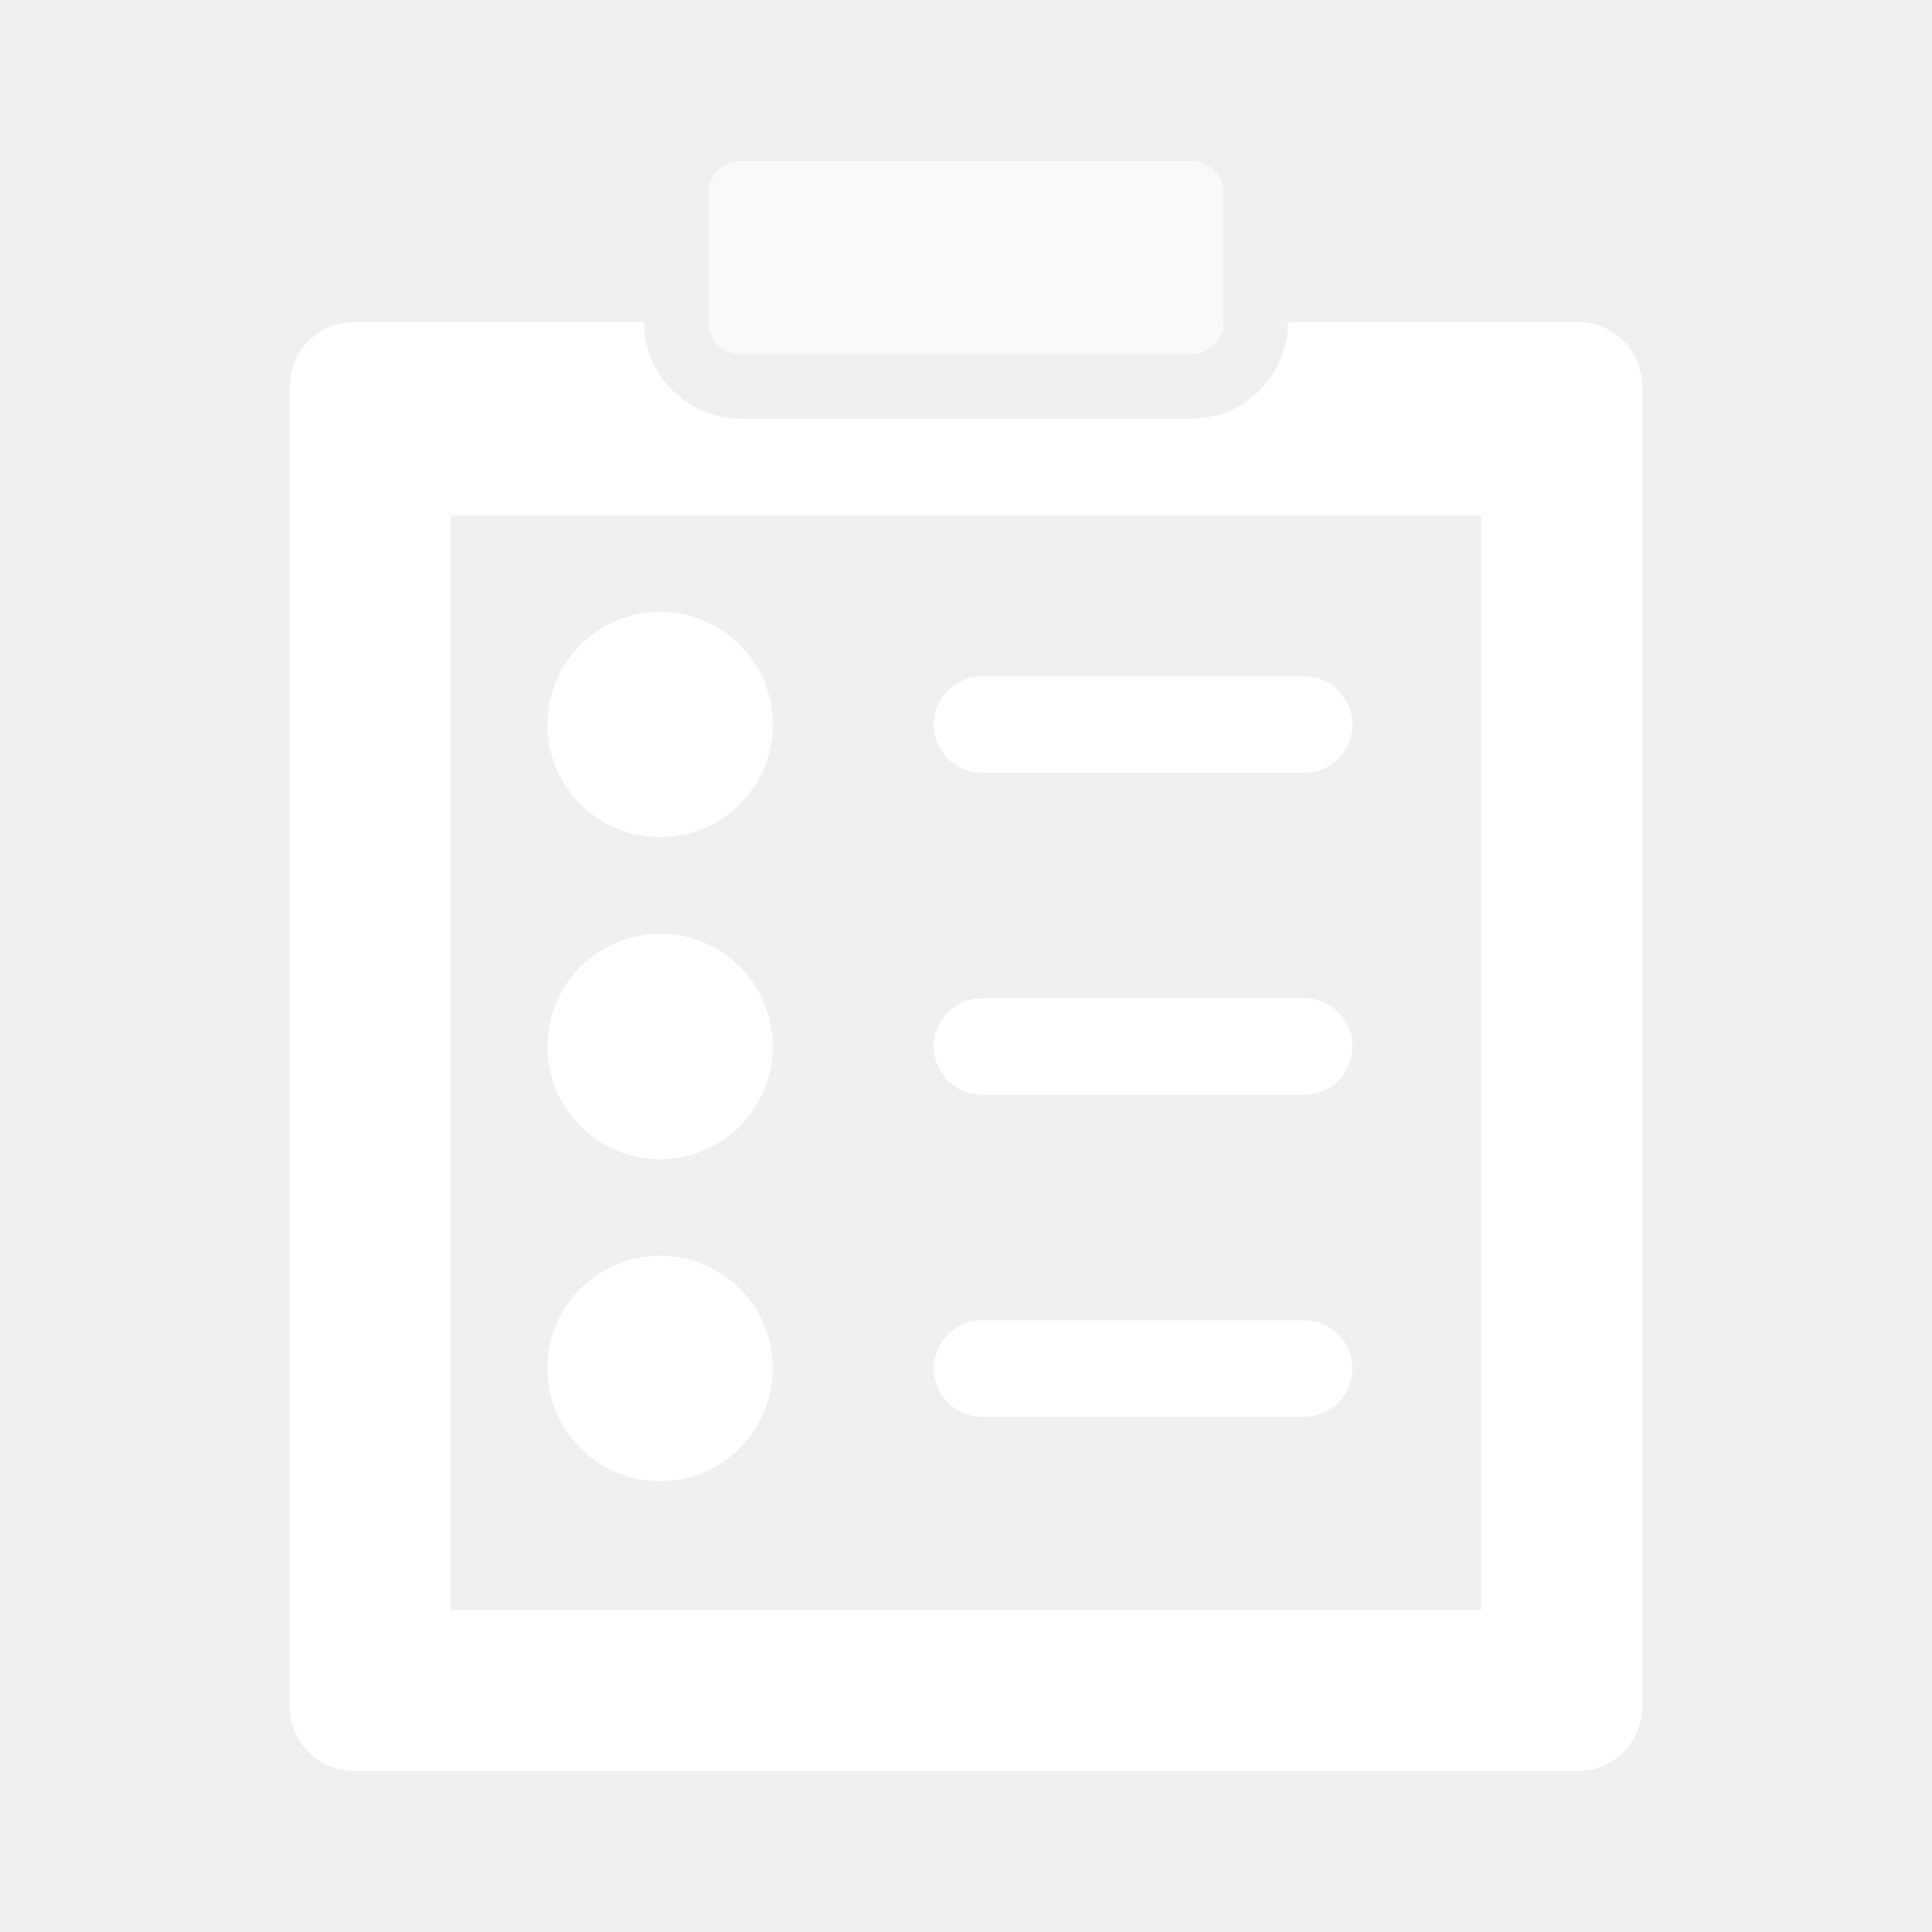
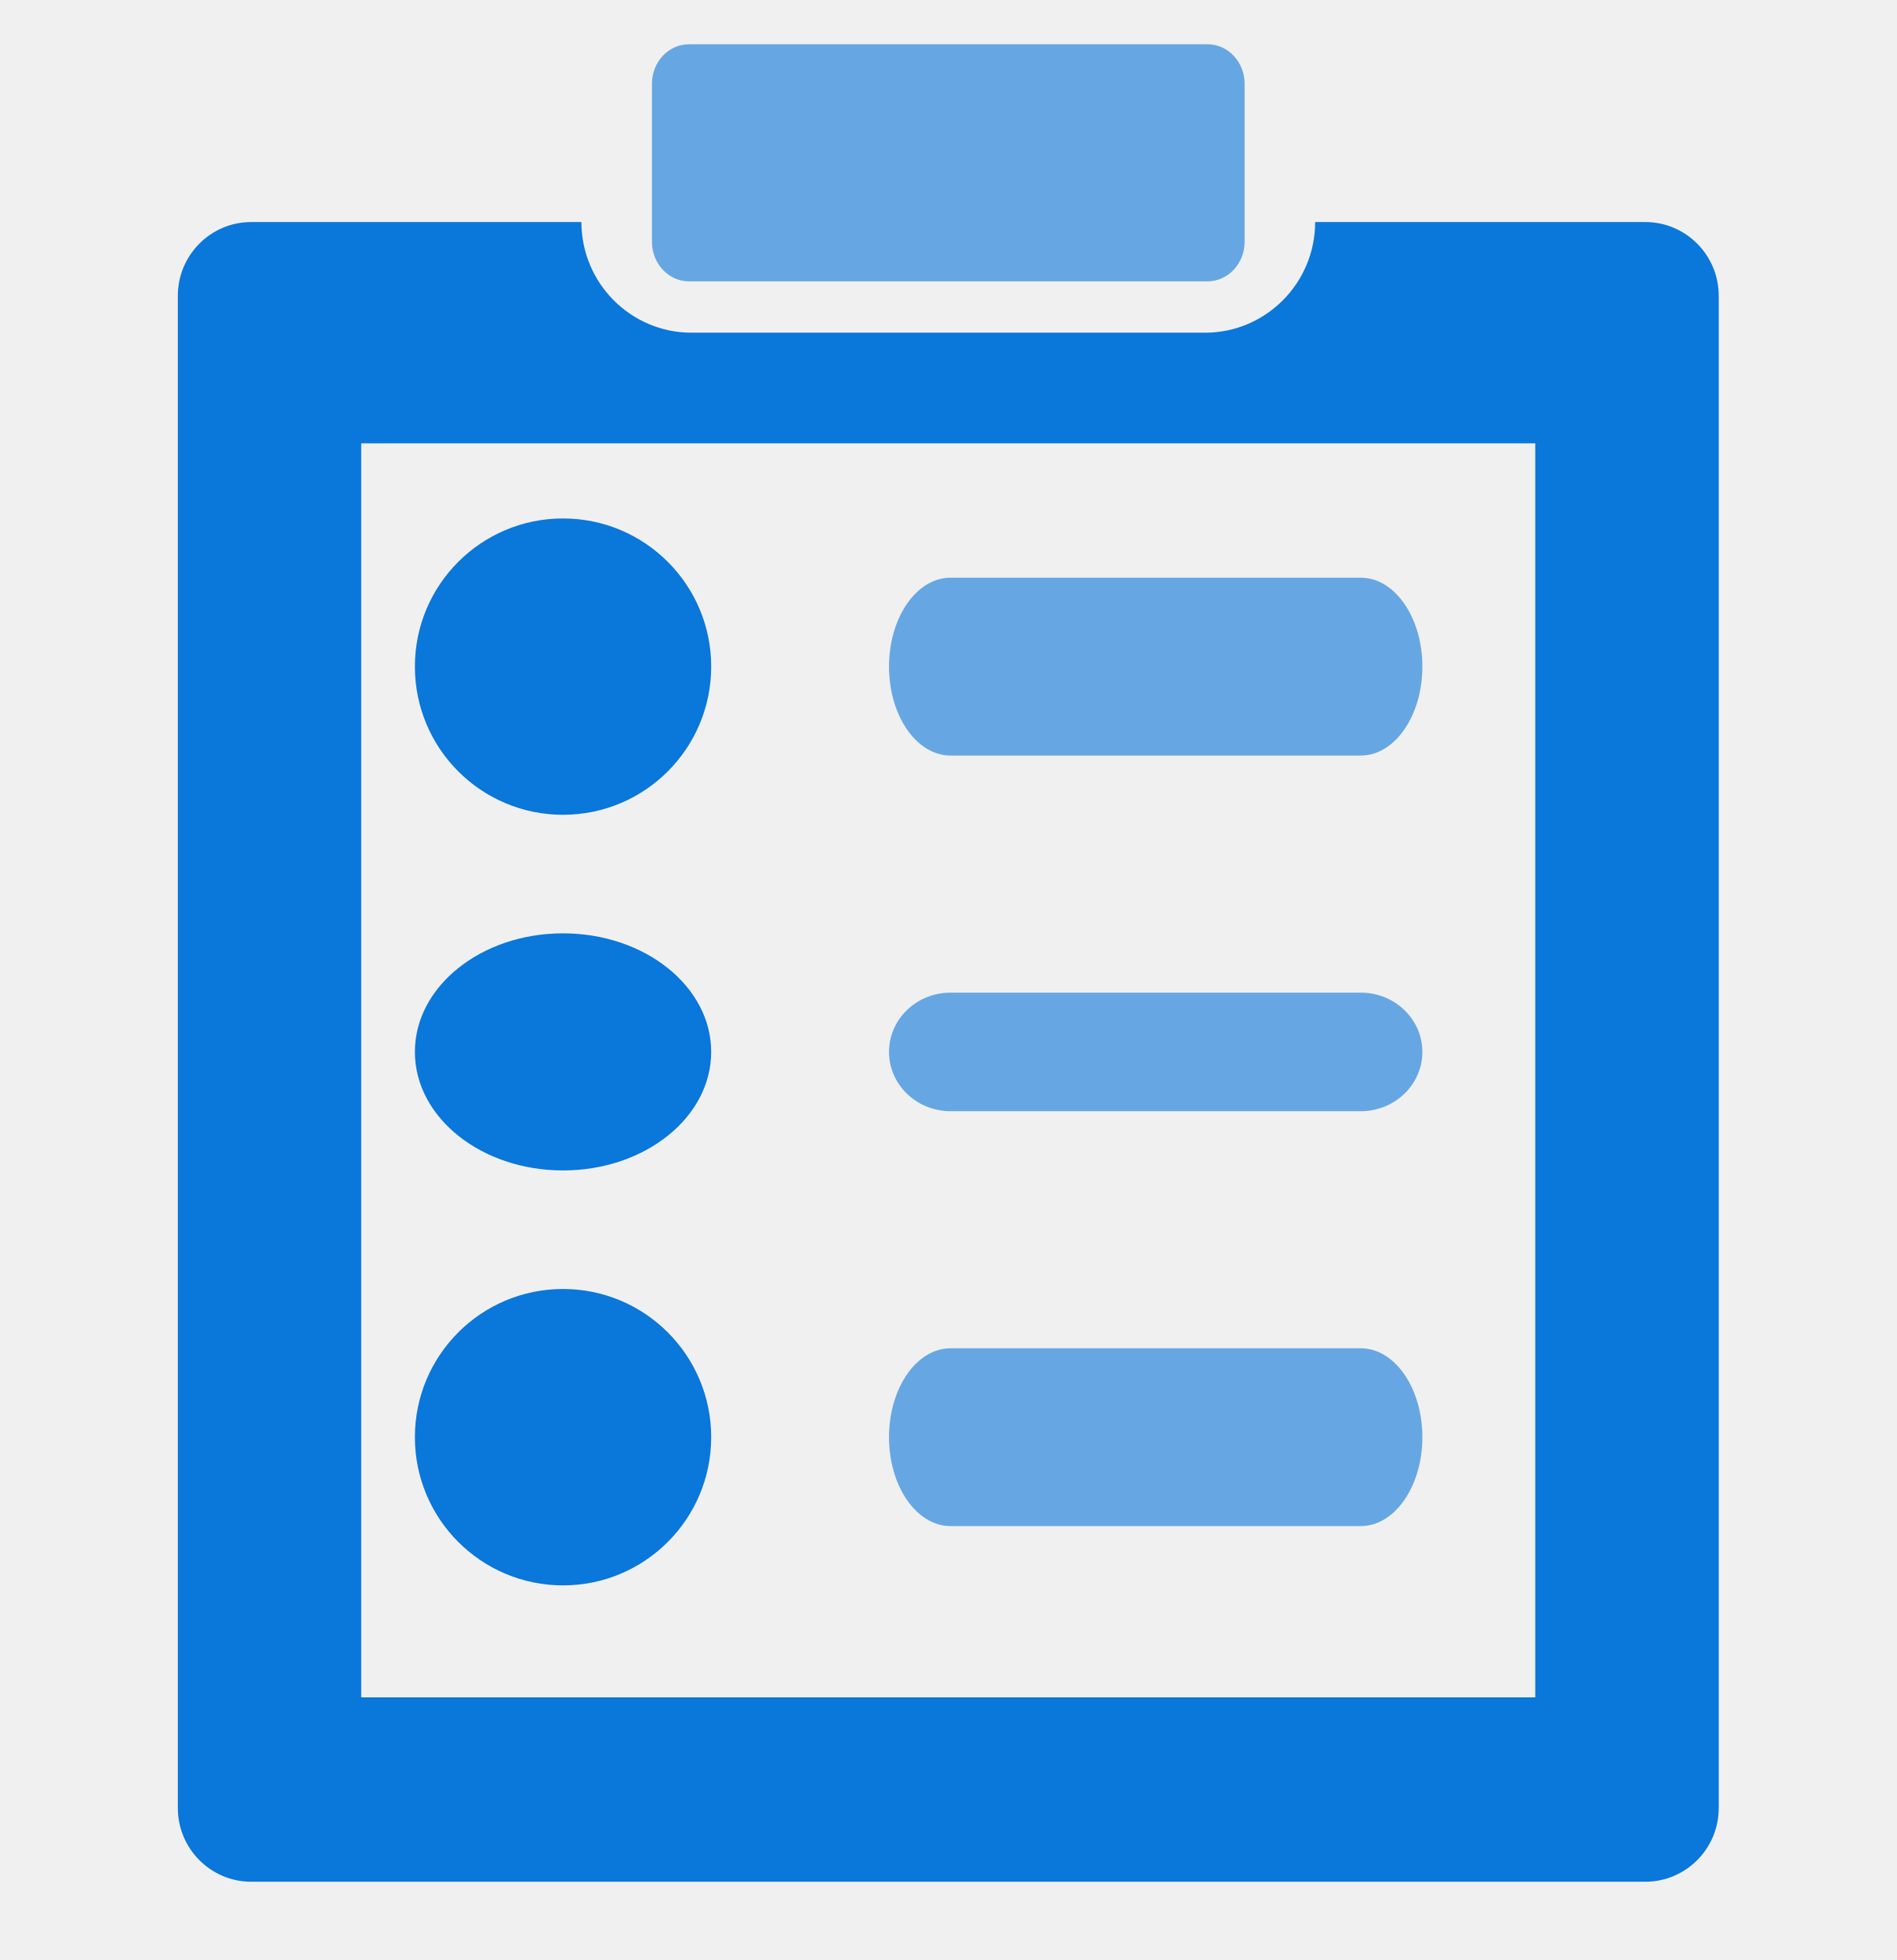
- <svg xmlns="http://www.w3.org/2000/svg" width="32" height="32" viewBox="0 0 32 32" fill="none">
-   <path opacity="0.6" d="M12.267 2.667H19.733C20.028 2.667 20.267 2.905 20.267 3.2V5.333C20.267 5.628 20.028 5.867 19.733 5.867H12.267C11.972 5.867 11.733 5.628 11.733 5.333V3.2C11.733 2.905 11.972 2.667 12.267 2.667Z" fill="white" />
-   <path d="M26.133 5.333H21.333C21.333 6.216 20.615 6.934 19.733 6.934H12.267C11.384 6.934 10.666 6.216 10.666 5.333H5.866C5.278 5.333 4.8 5.811 4.8 6.4V28.267C4.8 28.856 5.278 29.334 5.866 29.334H26.133C26.722 29.334 27.2 28.856 27.2 28.267V6.4C27.2 5.811 26.722 5.333 26.133 5.333ZM24.533 26.667H7.466V8.534H24.533V26.667Z" fill="white" />
-   <path d="M10.934 13.867C11.964 13.867 12.8 13.031 12.8 12C12.8 10.969 11.964 10.133 10.934 10.133C9.903 10.133 9.067 10.969 9.067 12C9.067 13.031 9.903 13.867 10.934 13.867Z" fill="white" />
-   <path d="M10.934 24.533C11.964 24.533 12.8 23.697 12.8 22.666C12.8 21.636 11.964 20.8 10.934 20.8C9.903 20.8 9.067 21.636 9.067 22.666C9.067 23.697 9.903 24.533 10.934 24.533Z" fill="white" />
-   <path d="M10.934 19.2C11.964 19.2 12.8 18.364 12.8 17.334C12.8 16.302 11.964 15.467 10.934 15.467C9.903 15.467 9.067 16.302 9.067 17.334C9.067 18.364 9.903 19.2 10.934 19.2Z" fill="white" />
-   <path d="M21.6 11.2C22.042 11.2 22.4 11.559 22.4 12C22.4 12.442 22.042 12.8 21.6 12.8H16.267C15.825 12.8 15.467 12.442 15.467 12C15.467 11.559 15.825 11.2 16.267 11.2H21.6Z" fill="white" />
-   <path d="M21.6 16.533C22.042 16.533 22.4 16.892 22.4 17.333C22.4 17.775 22.042 18.133 21.6 18.133H16.267C15.825 18.133 15.467 17.775 15.467 17.333C15.467 16.892 15.825 16.533 16.267 16.533H21.6Z" fill="white" />
-   <path d="M21.6 21.867C22.042 21.867 22.4 22.225 22.4 22.667C22.4 23.108 22.042 23.467 21.6 23.467H16.267C15.825 23.467 15.467 23.108 15.467 22.667C15.467 22.225 15.825 21.867 16.267 21.867H21.6Z" fill="white" />
+ <svg xmlns="http://www.w3.org/2000/svg" width="30" height="31" viewBox="0 0 30 31" fill="none">
+   <g clip-path="url(#clip0_12463_15011)">
+     <path opacity="0.6" d="M10.899 0.7H19.102C19.425 0.7 19.688 0.979 19.688 1.325V3.825C19.688 4.17 19.425 4.45 19.102 4.45H10.899C10.575 4.45 10.313 4.17 10.313 3.825V1.325C10.313 0.979 10.575 0.7 10.899 0.7Z" fill="#0A77DB" />
+     <path d="M26.027 3.512H20.804C20.804 4.477 20.023 5.262 19.063 5.262H10.938C9.978 5.262 9.197 4.477 9.197 3.512H3.973C3.333 3.512 2.813 4.035 2.813 4.679V28.596C2.813 29.239 3.333 29.762 3.973 29.762H26.027C26.668 29.762 27.188 29.239 27.188 28.596V4.679C27.188 4.035 26.668 3.512 26.027 3.512ZM24.286 26.846H5.714V7.012H24.286V26.846Z" fill="#0A77DB" />
+     <path d="M8.906 12.887C10.201 12.887 11.25 11.838 11.25 10.543C11.25 9.249 10.201 8.2 8.906 8.2C7.612 8.2 6.563 9.249 6.563 10.543C6.563 11.838 7.612 12.887 8.906 12.887Z" fill="#0A77DB" />
+     <path d="M8.906 25.075C10.201 25.075 11.25 24.025 11.25 22.731C11.25 21.436 10.201 20.387 8.906 20.387C7.612 20.387 6.563 21.436 6.563 22.731C6.563 24.025 7.612 25.075 8.906 25.075Z" fill="#0A77DB" />
+     <path d="M8.906 18.512C10.201 18.512 11.25 17.673 11.25 16.637C11.25 15.602 10.201 14.762 8.906 14.762C7.612 14.762 6.563 15.602 6.563 16.637C6.563 17.673 7.612 18.512 8.906 18.512Z" fill="#0A77DB" />
+     <path opacity="0.6" d="M21.526 9.137C22.064 9.137 22.5 9.767 22.5 10.543C22.5 11.32 22.064 11.95 21.526 11.95H15.036C14.498 11.95 14.063 11.32 14.063 10.543C14.063 9.767 14.498 9.137 15.036 9.137H21.526Z" fill="#0A77DB" />
+     <path opacity="0.6" d="M21.526 15.7C22.064 15.7 22.5 16.12 22.5 16.637C22.5 17.155 22.064 17.575 21.526 17.575H15.036C14.498 17.575 14.063 17.155 14.063 16.637C14.063 16.12 14.498 15.7 15.036 15.7H21.526Z" fill="#0A77DB" />
+     <path opacity="0.6" d="M21.526 21.325C22.064 21.325 22.5 21.955 22.5 22.731C22.5 23.507 22.064 24.137 21.526 24.137H15.036C14.498 24.137 14.063 23.507 14.063 22.731C14.063 21.955 14.498 21.325 15.036 21.325H21.526Z" fill="#0A77DB" />
+   </g>
+   <defs>
+     <clipPath id="clip0_12463_15011">
+       <rect width="30" height="30" fill="white" transform="translate(-0.000488281 0.230957)" />
+     </clipPath>
+   </defs>
</svg>
